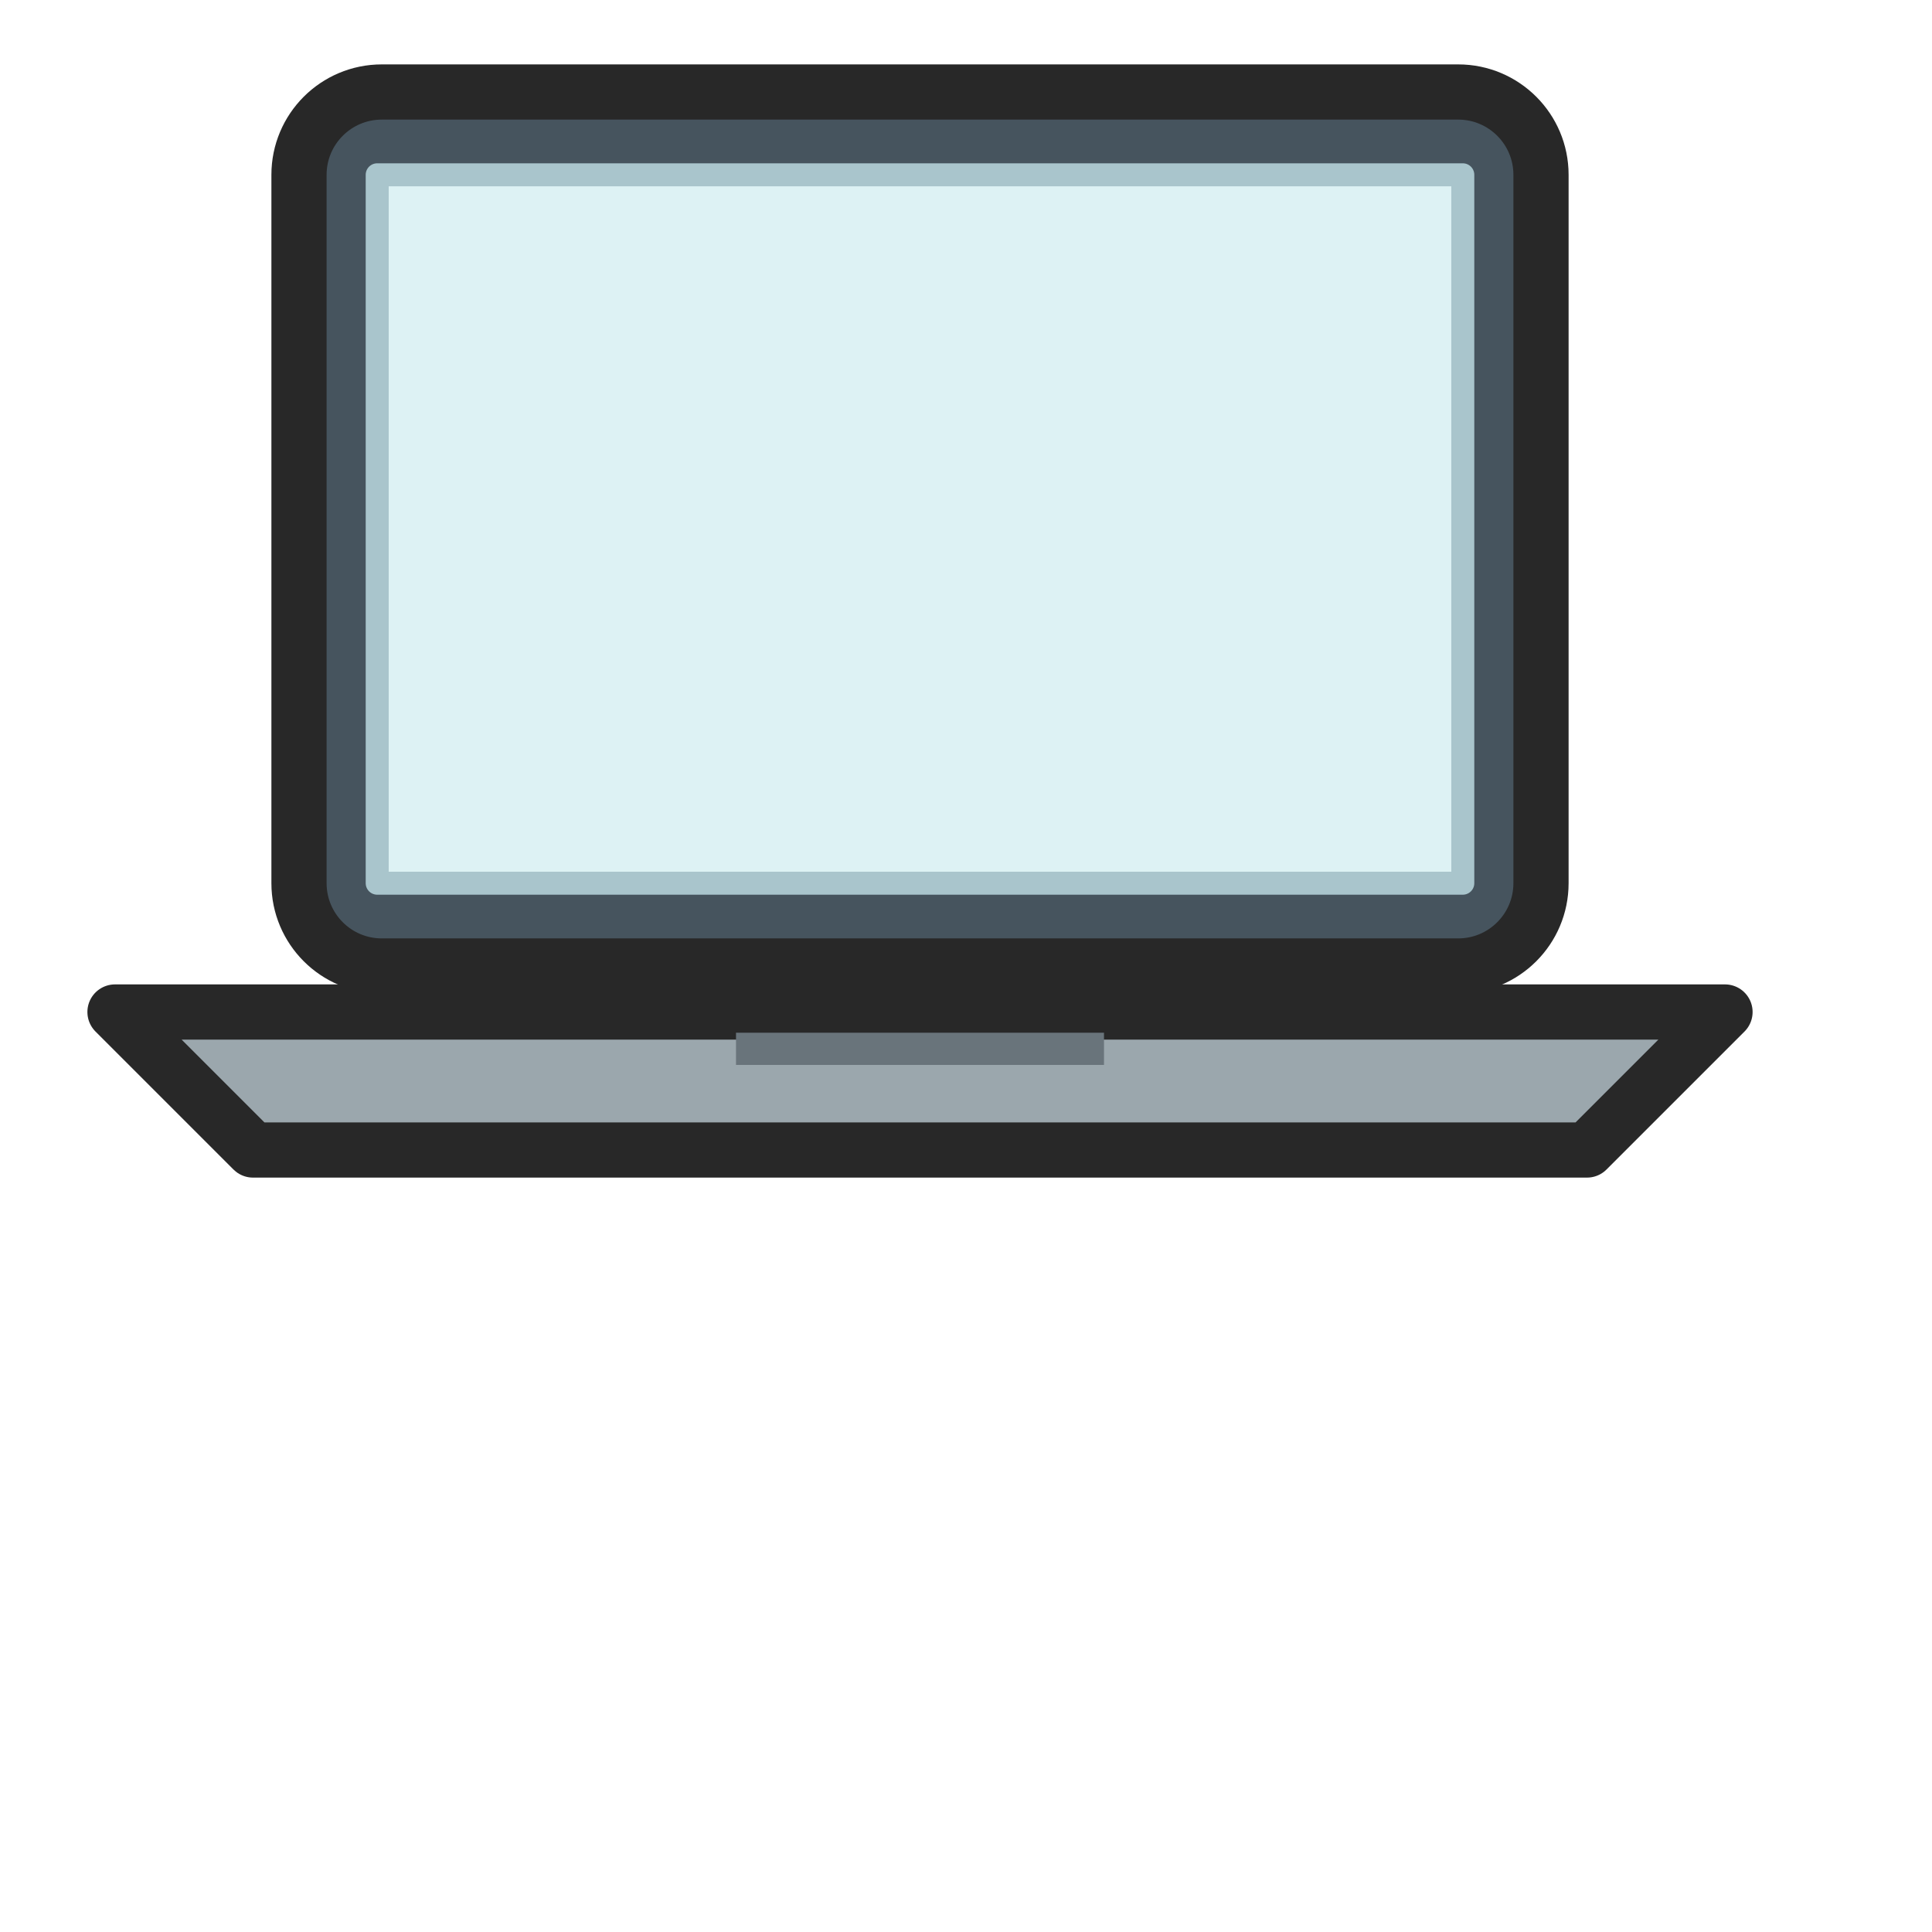
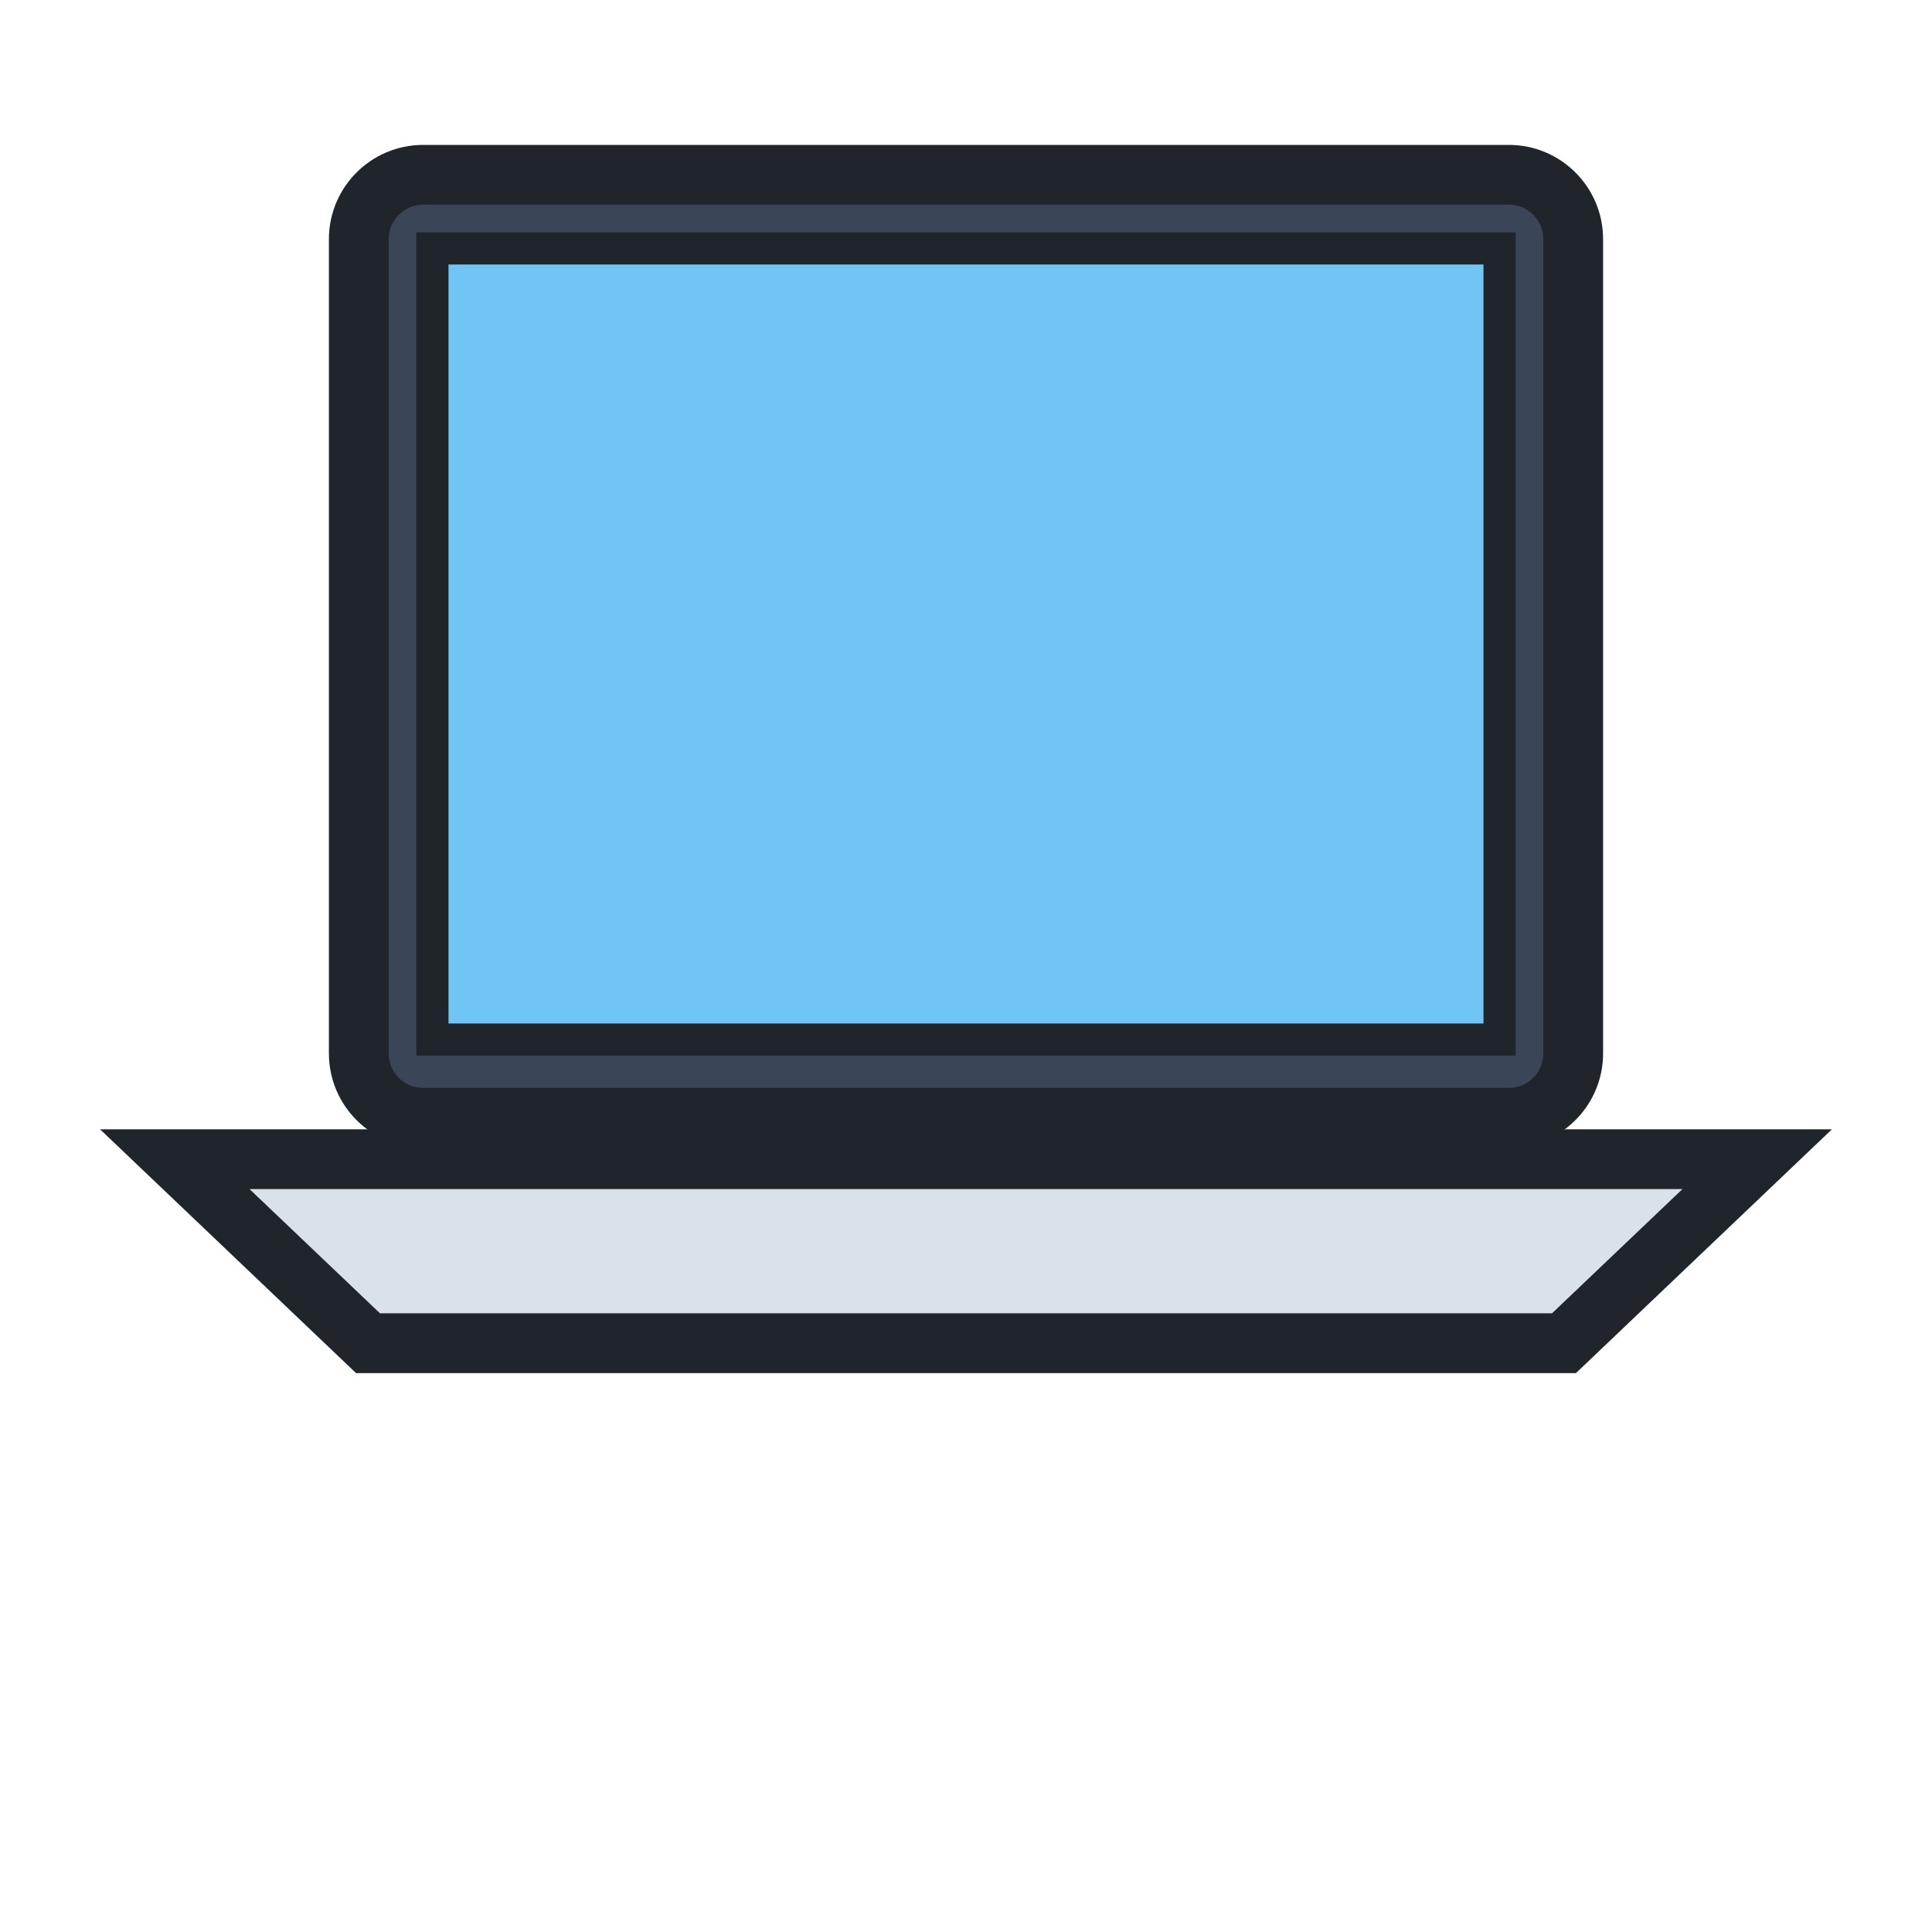
- <svg xmlns="http://www.w3.org/2000/svg" viewBox="0 0 420 420" role="img" aria-label="laptop">
-   <g>
-     <g stroke="#282828" stroke-width="12" stroke-linejoin="round">
-       <rect x="65" y="20" width="270" height="190" rx="18" fill="#46545E" />
-       <rect x="82" y="38" width="236" height="154" fill="#DDF2F4" stroke="#A9C5CC" stroke-width="5" />
-       <path d="M25 220 H375 L345 250 H55 Z" fill="#9BA7AD" />
-       <path d="M160 228 H240" stroke="#69747B" stroke-width="7" />
-     </g>
-   </g>
+ <svg xmlns="http://www.w3.org/2000/svg" viewBox="0 0 420 420" role="img" aria-label="Notebook">
+   <rect x="78" y="38" width="264" height="205" rx="14" fill="#3A4657" stroke="#20252B" stroke-width="13" />
+   <rect x="94" y="54" width="232" height="172" fill="#70C5F5" stroke="#20252B" stroke-width="7" />
+   <path d="M38 252 H382 L340 292 H80Z" fill="#D9E2E8" stroke="#20252B" stroke-width="13" />
</svg>
